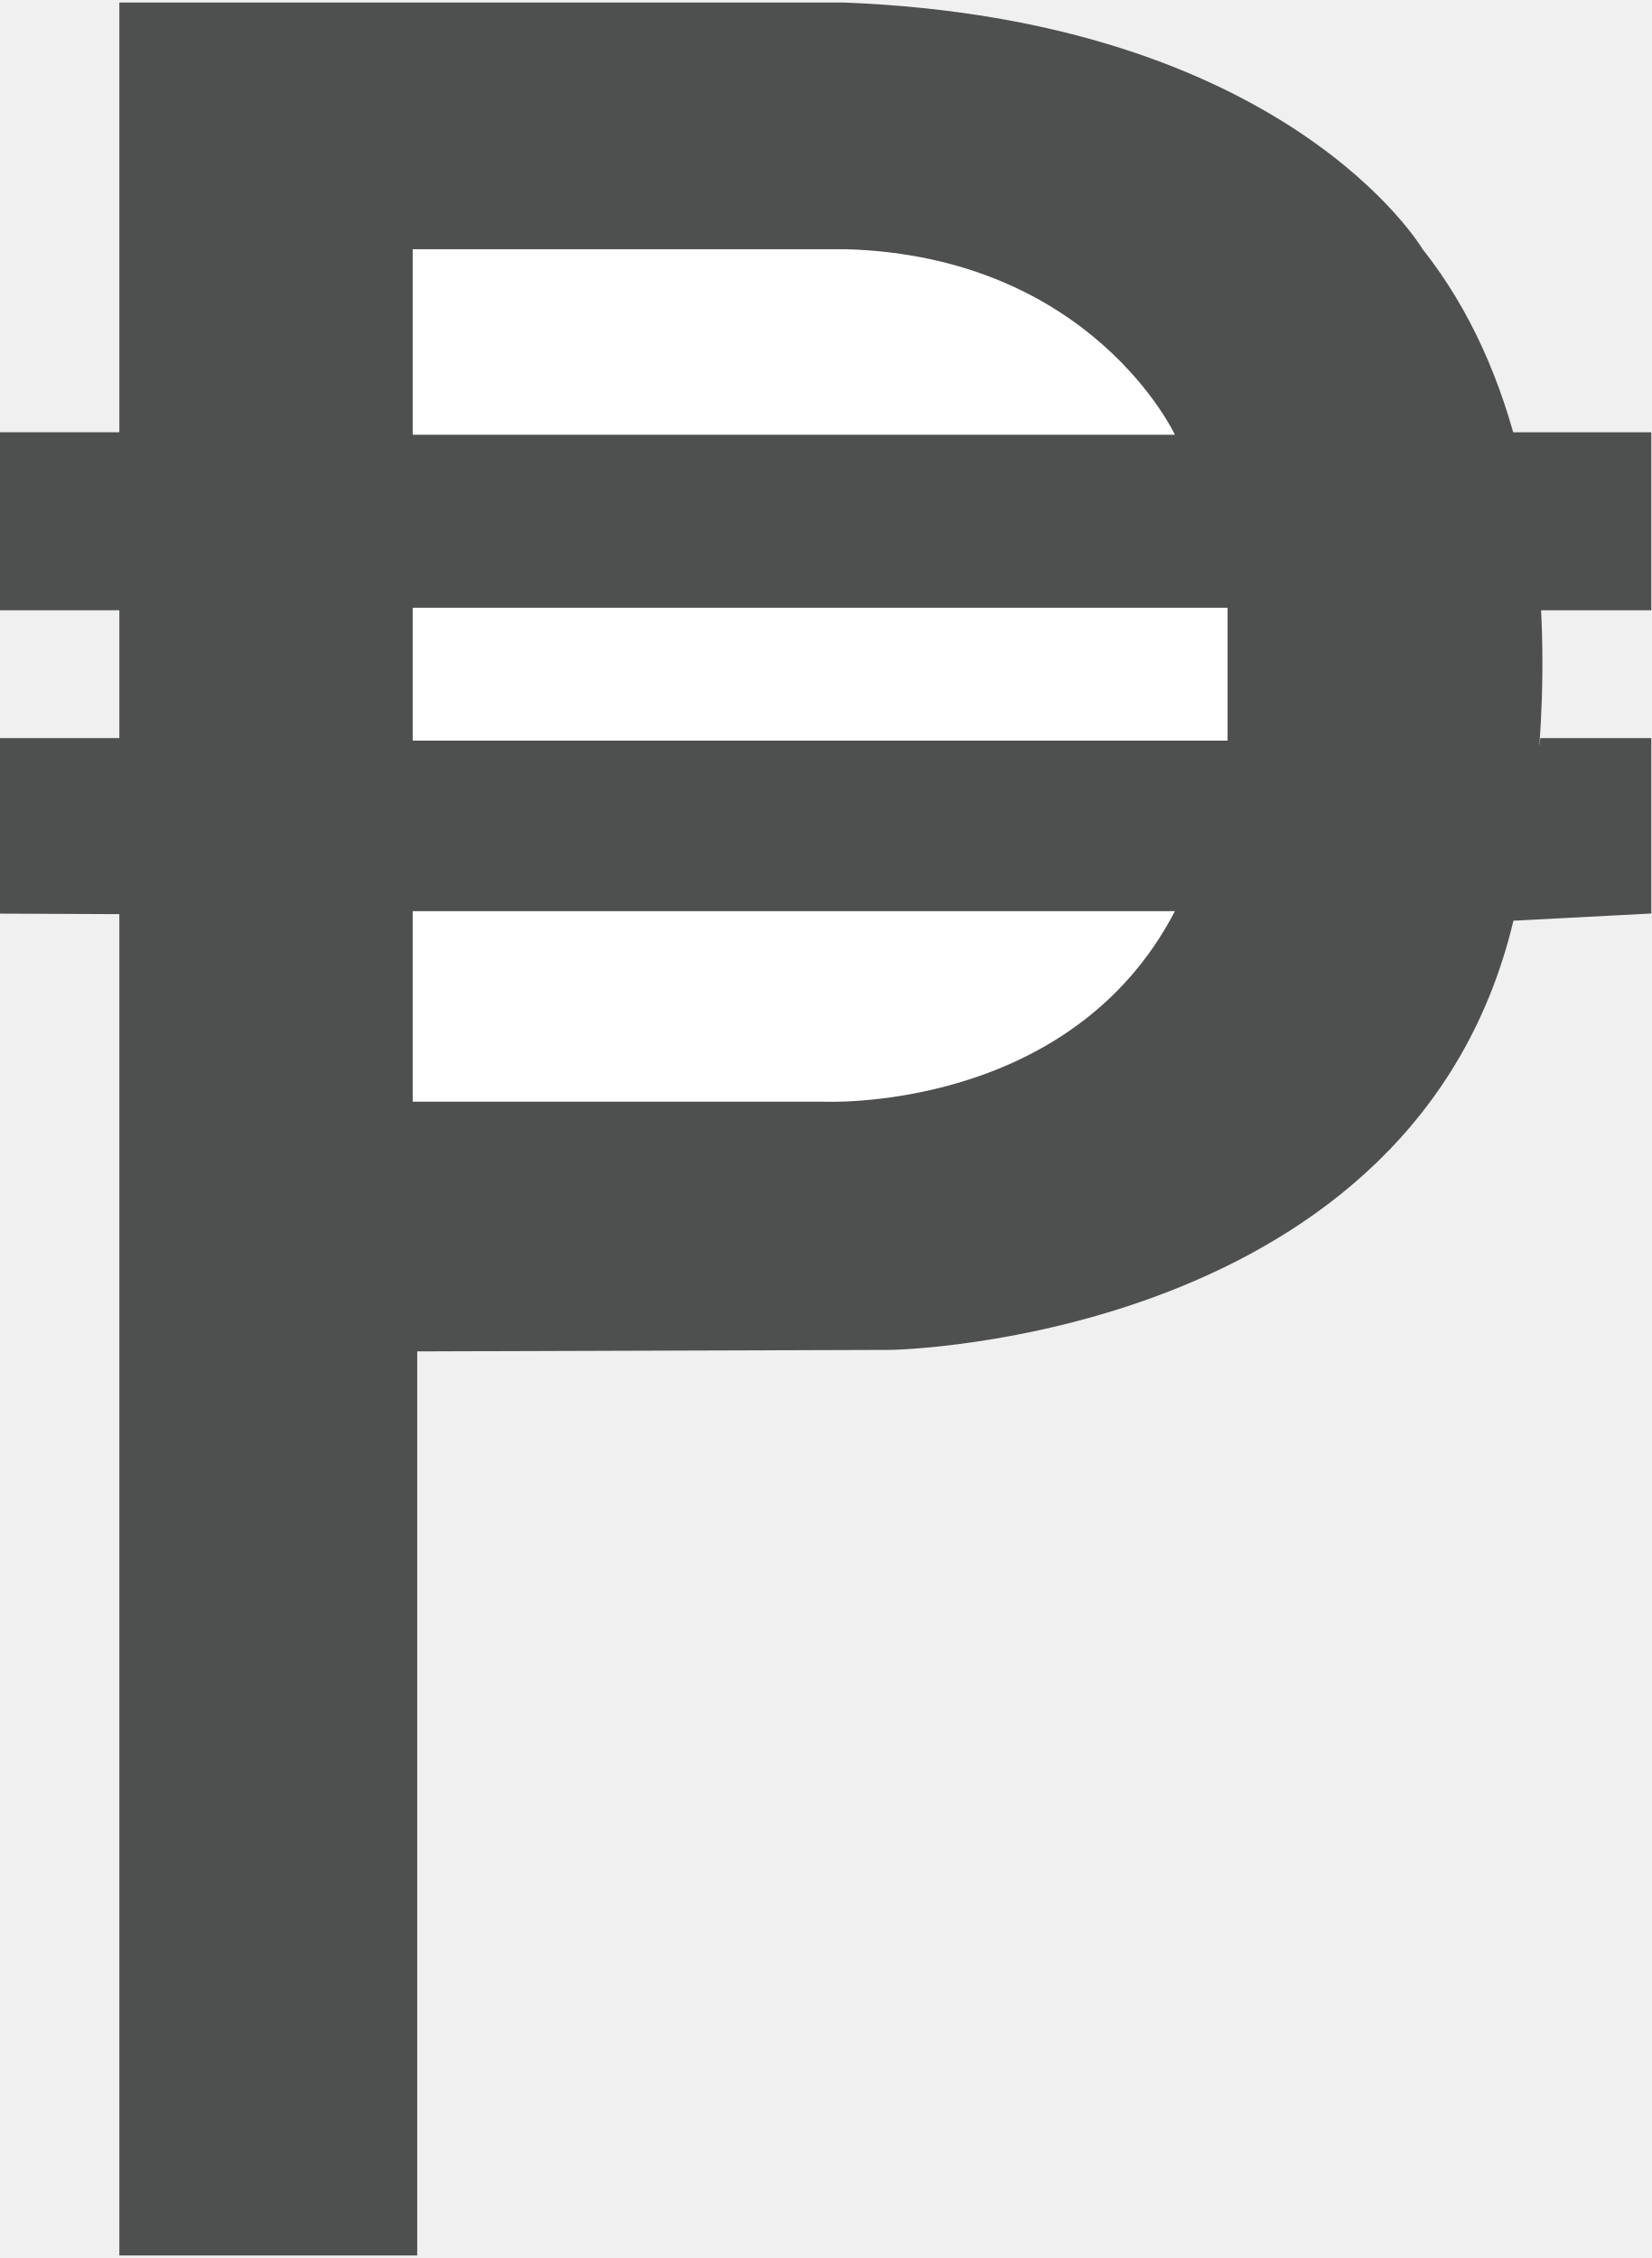
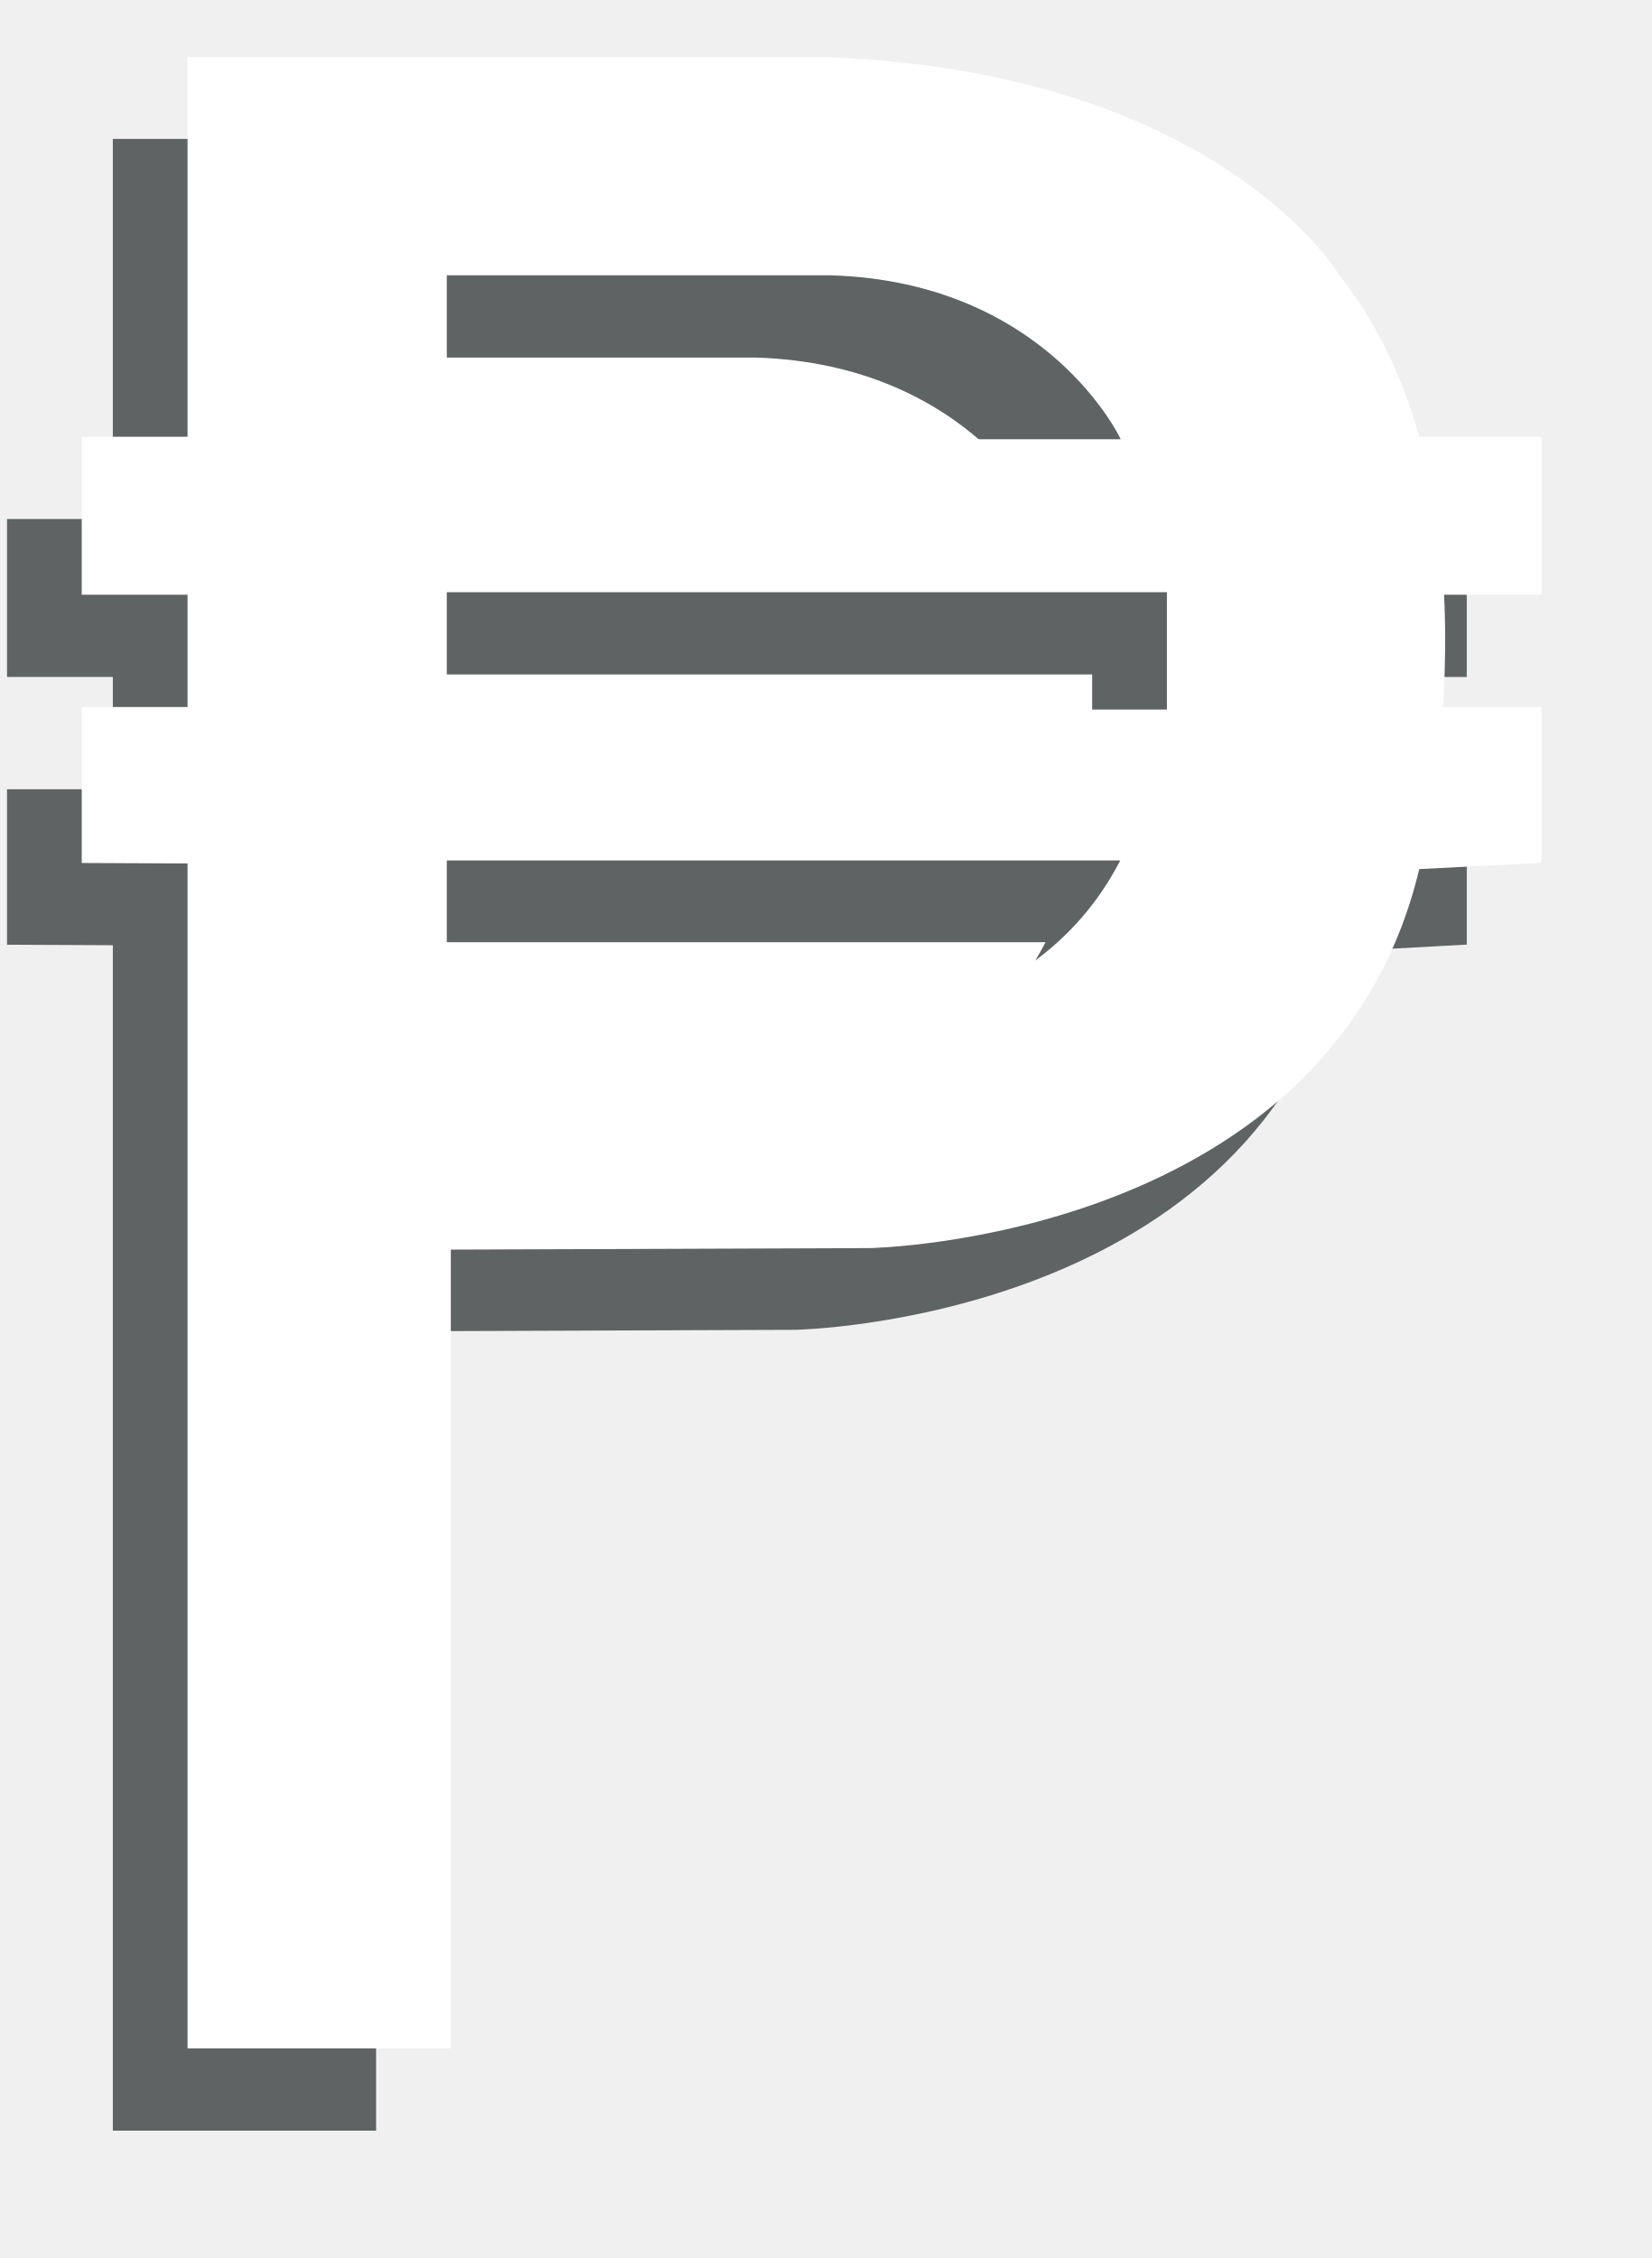
<svg xmlns="http://www.w3.org/2000/svg" version="1.1" id="Layer_1" x="0px" y="0px" viewBox="0 0 329.3 450.3" style="enable-background:new 0 0 329.3 450.3;" xml:space="preserve">
  <style type="text/css">
- 	.st0{fill:#4E4F4F;}
- 	.st1{fill:#FFFFFF;}
- 	.st2{fill:#4E4F4F;stroke:#4E4F4F;stroke-miterlimit:10;}
+ 	.st0{fill:#5F6363;}
+ 	.st1{fill:#5F6363;stroke:#5F6363;stroke-miterlimit:10;}
+ 	.st2{fill:#FFFFFF;}
+ 	.st3{fill:#FFFFFF;stroke:#FFFFFF;stroke-miterlimit:10;}
</style>
-   <path class="st0" d="M23.8,181.8v268h59.4V269.5l94.5-0.3c0,0,105.5-1.7,124.5-87.3c0,0,20.5-83-18.5-132.2c0,0-27-45.8-115.5-49.2  H23.8V181.8z" />
-   <path class="st1" d="M82.3,49.7v37h152c0,0-16.5-35.5-65.5-37H82.3z" />
-   <rect x="82.3" y="121.2" class="st1" width="162.5" height="26.5" />
-   <path class="st1" d="M82.3,181.7v38H164c0,0,49.3,2.5,70.3-38H82.3z" />
-   <rect x="0.5" y="86.7" class="st2" width="23.3" height="34.5" />
-   <polygon class="st2" points="0.5,147.7 0.5,181.7 23.8,181.8 23.8,147.7 " />
-   <polygon class="st2" points="302,86.7 328.8,86.7 328.8,121.2 307.6,121.2 " />
-   <polygon class="st2" points="307.6,147.7 328.8,147.7 328.8,181.7 302,183.1 " />
+   <g>
+     <g>
+       <path class="st0" d="M22.5,188v236.9H75V265.5l83.5-0.3c0,0,93.2-1.5,110-77.2c0,0,18.1-73.4-16.4-116.8c0,0-23.9-40.5-102.1-43.5    H22.5V188z" />
+       <rect x="1.9" y="104" class="st1" width="20.6" height="30.5" />
+       <polygon class="st1" points="1.9,157.9 1.9,187.9 22.5,188 22.5,157.9   " />
+       <polygon class="st1" points="268.3,104 292,104 292,134.5 273.3,134.5   " />
+       <polygon class="st1" points="273.3,157.9 292,157.9 292,187.9 268.3,189.2   " />
+     </g>
+     <path class="st2" d="M74.2,71.3V104h134.3c0,0-14.6-31.4-57.9-32.7C150.6,71.3,74.2,71.3,74.2,71.3z" />
+     <rect x="74.2" y="134.5" class="st2" width="143.6" height="23.4" />
+     <path class="st2" d="M74.2,187.9v33.6h72.2c0,0,43.6,2.2,62.1-33.6H74.2z" />
+   </g>
+   <g>
+     <path class="st2" d="M267.1,54.9c0,0-23.9-40.5-102.1-43.5H37.4v397.1h52.5V249.2l83.5-0.3c0,0,93.2-1.5,110-77.2   C283.4,171.7,301.6,98.4,267.1,54.9z M89.1,54.9h76.5c43.3,1.3,57.9,32.7,57.9,32.7H89.1V54.9z M161.3,205.2H89.1v-33.6h134.3   C204.9,207.4,161.3,205.2,161.3,205.2z M232.7,141.5H89.1v-23.4h143.6V141.5z" />
+     <rect x="16.8" y="87.6" class="st3" width="20.6" height="30.5" />
+     <polygon class="st3" points="16.8,141.5 16.8,171.6 37.4,171.7 37.4,141.5  " />
+     <polygon class="st3" points="283.3,87.6 306.9,87.6 306.9,118.1 288.2,118.1  " />
+     <polygon class="st3" points="288.2,141.5 306.9,141.5 306.9,171.6 283.3,172.8  " />
+   </g>
</svg>
